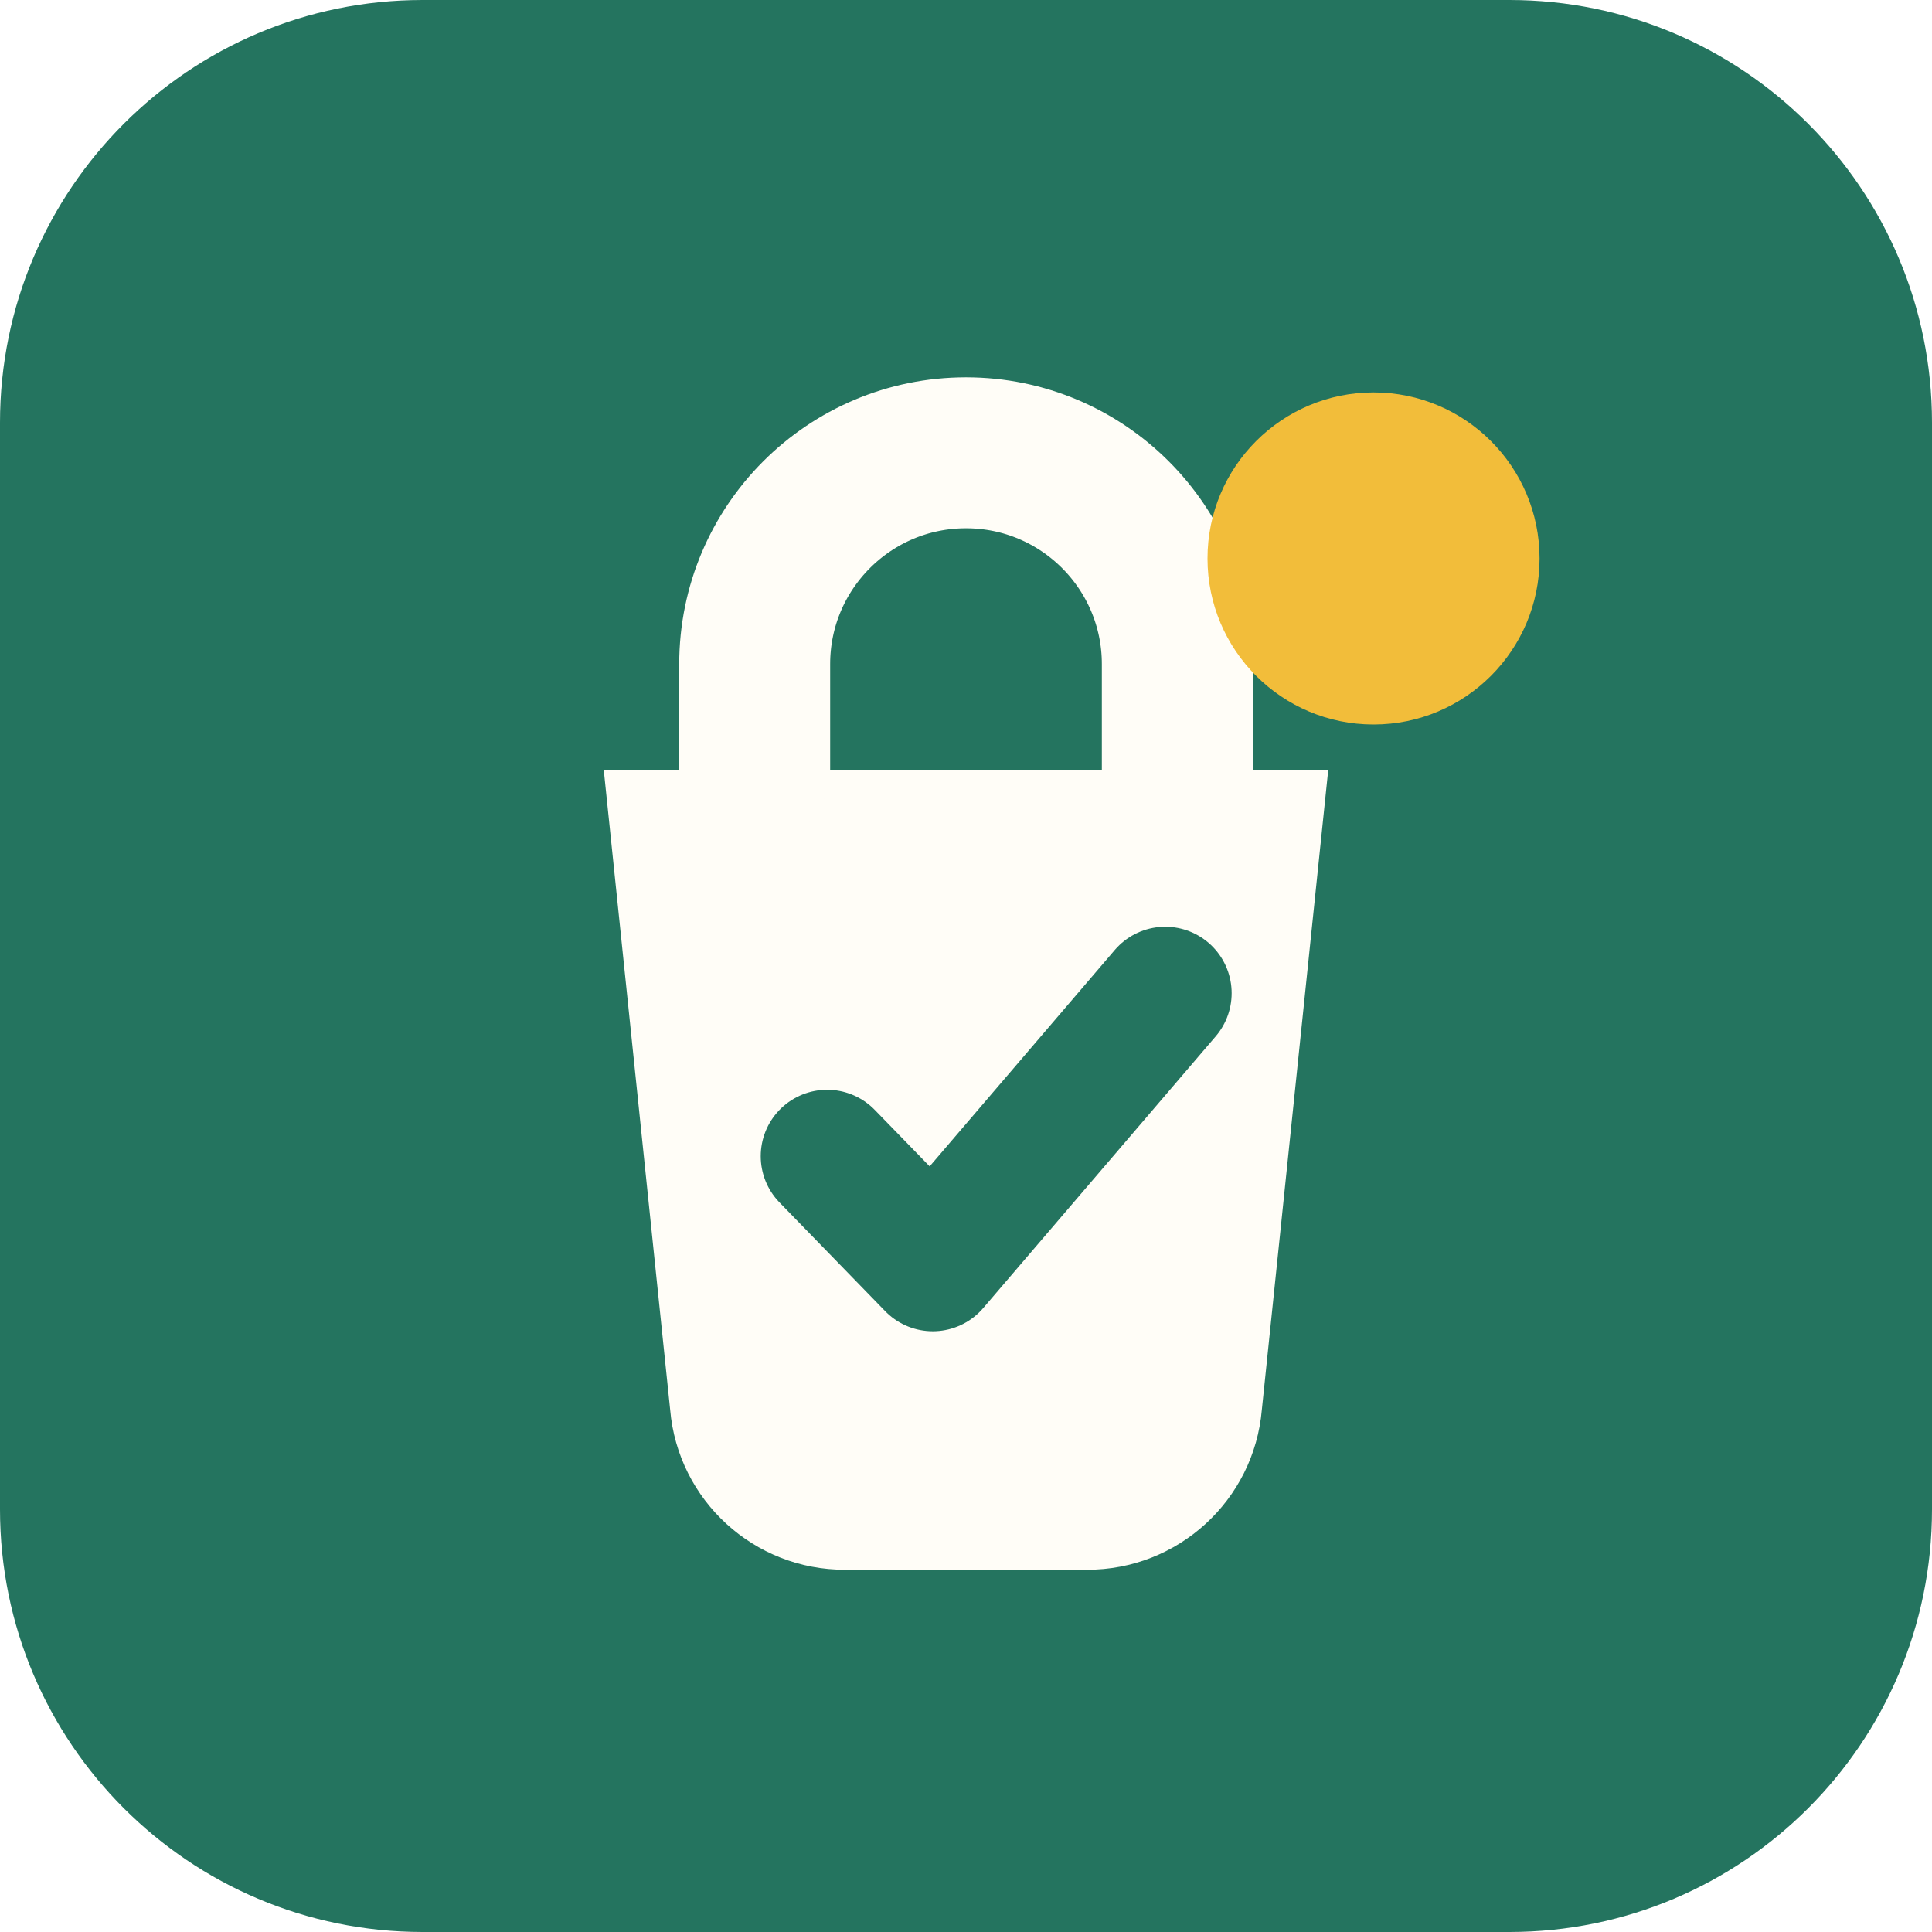
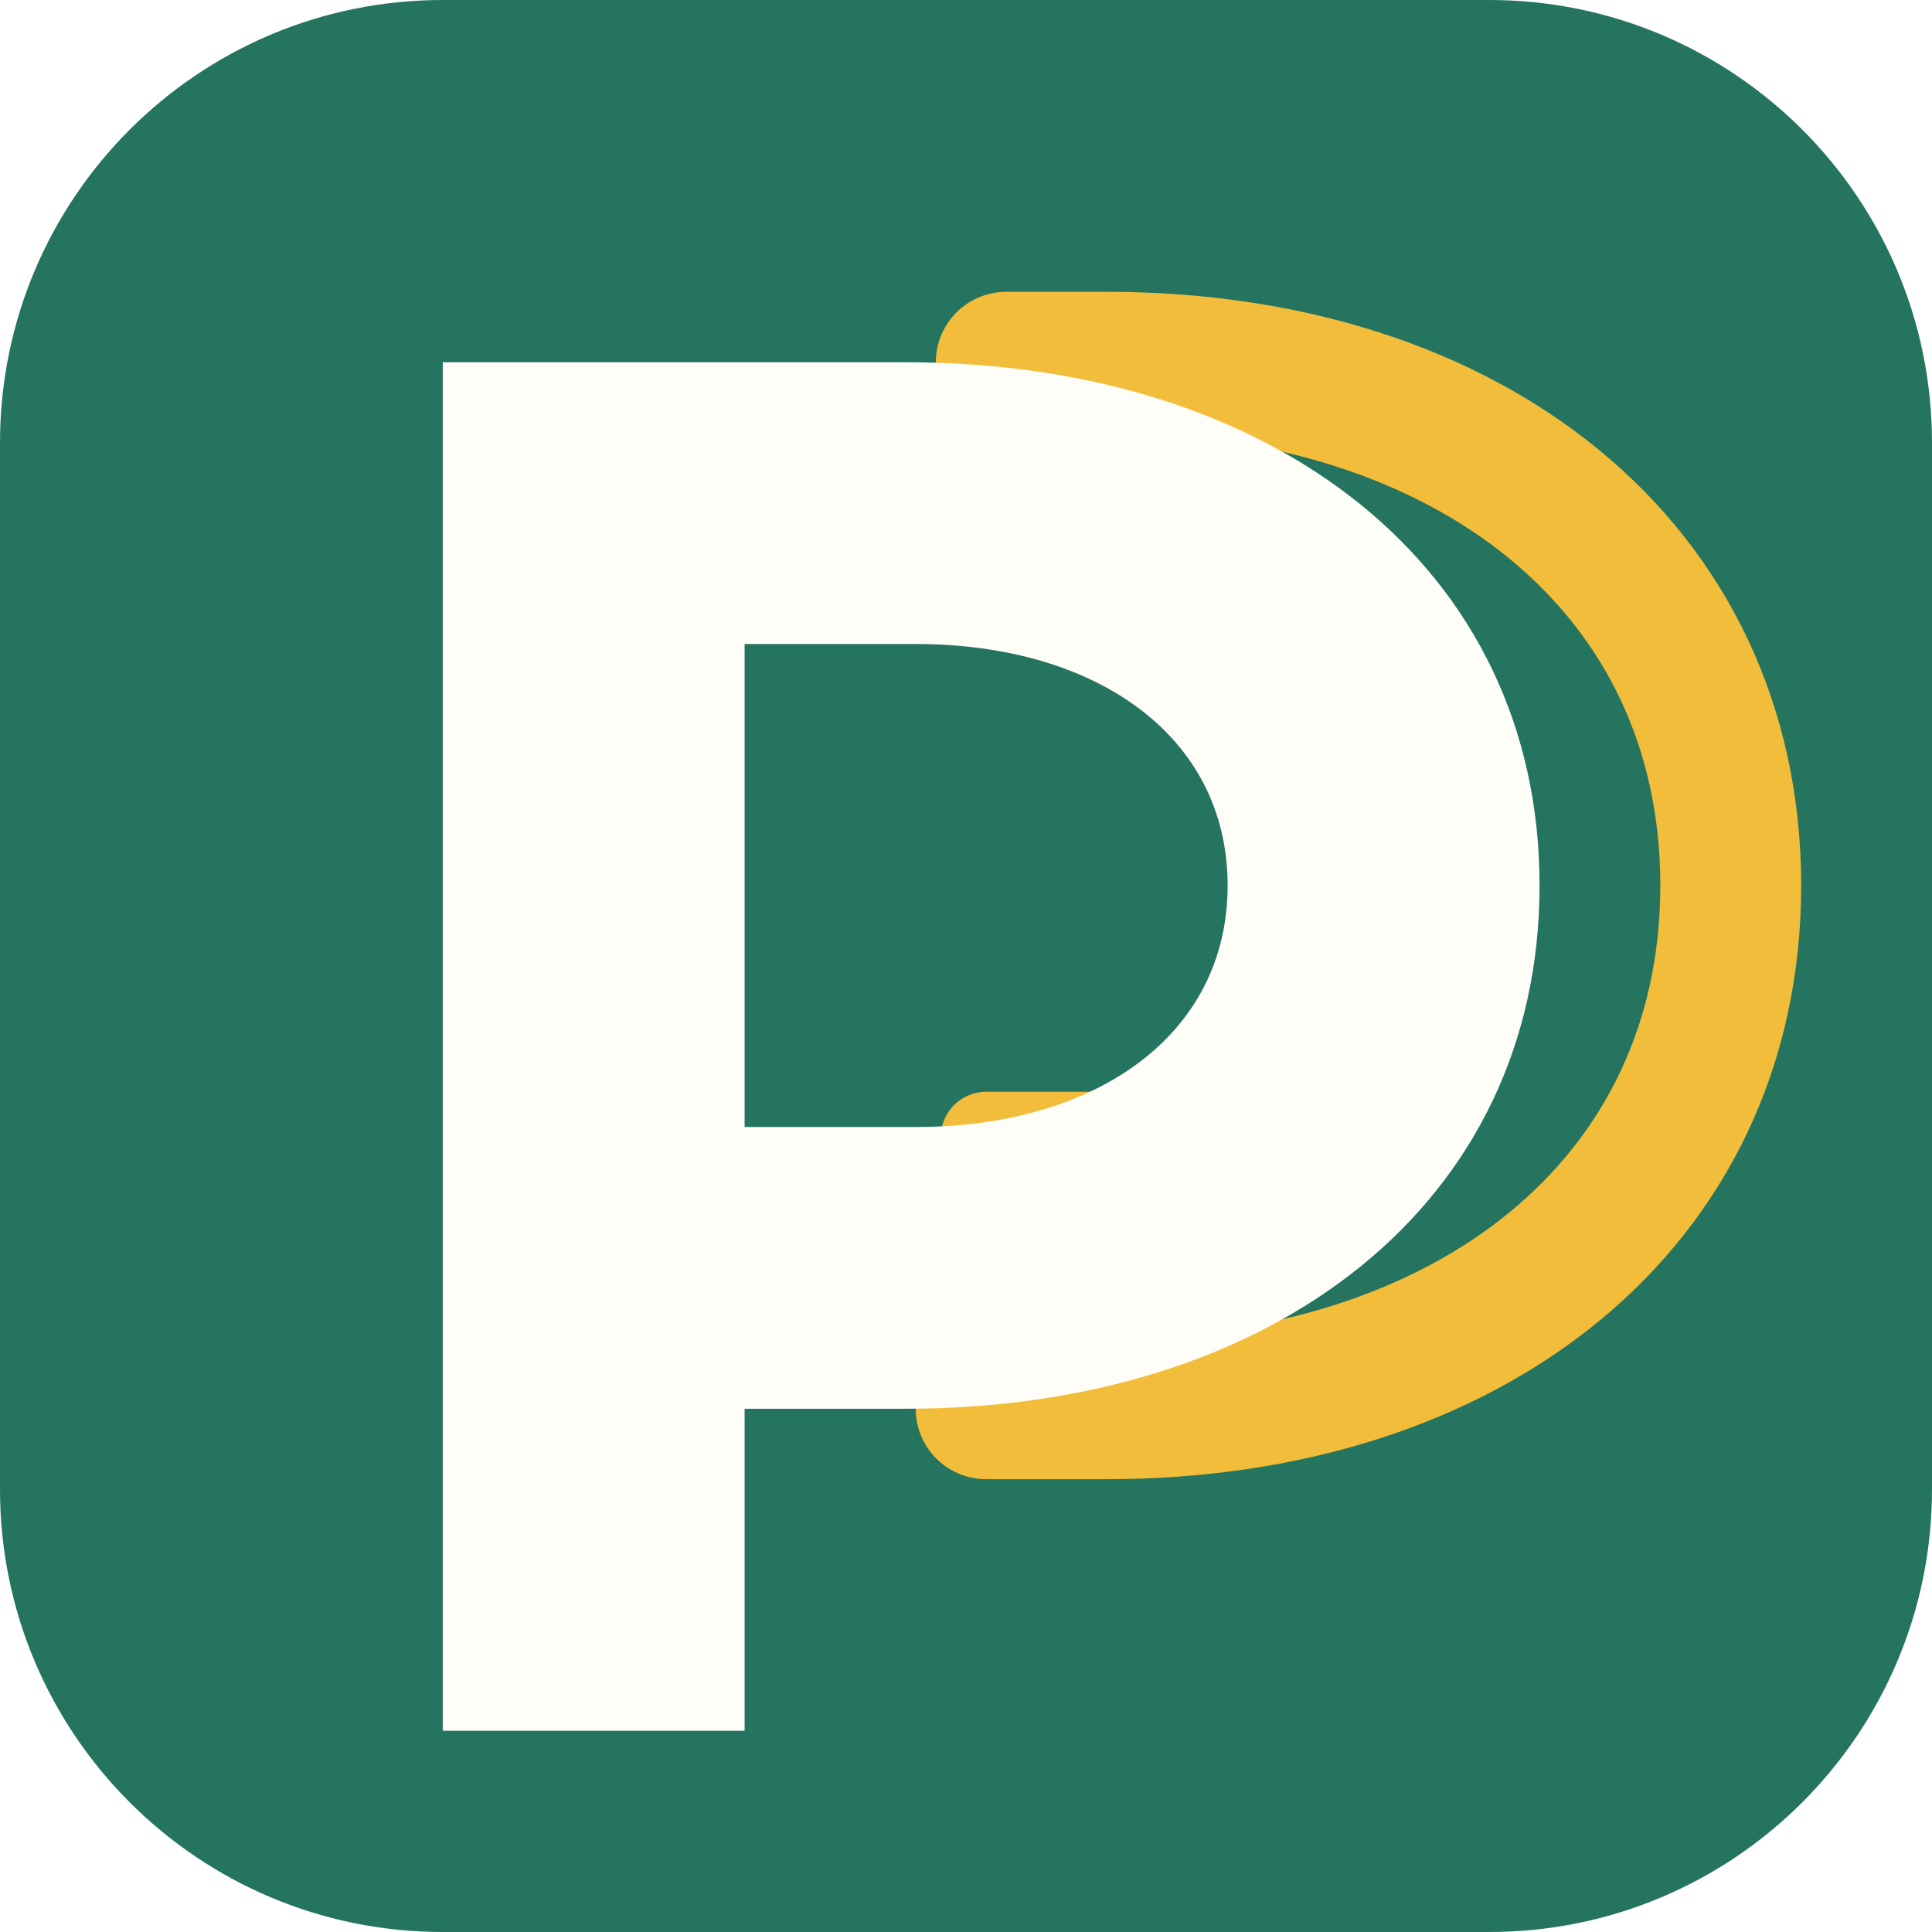
- <svg xmlns="http://www.w3.org/2000/svg" viewBox="0 0 64 64" role="img" aria-labelledby="title desc">
-   <rect width="64" height="64" rx="14" fill="#24745f" />
-   <path d="M20 25.5h24l-2.2 21.2A5.8 5.8 0 0 1 36 52H28a5.8 5.8 0 0 1-5.8-5.3L20 25.5Z" fill="#fffdf7" />
-   <path d="M25 25.5V22a7 7 0 0 1 14 0v3.5" fill="none" stroke="#fffdf7" stroke-width="5" stroke-linecap="round" />
-   <path d="m27.4 38.3 3.5 3.6 7.7-9" fill="none" stroke="#24745f" stroke-width="4.4" stroke-linecap="round" stroke-linejoin="round" />
-   <circle cx="45.5" cy="18.5" r="5.5" fill="#f2bd3a" />
+ <svg xmlns="http://www.w3.org/2000/svg" viewBox="0 0 96 96" role="img" aria-labelledby="title desc">
+   <rect width="96" height="96" rx="22" fill="#24745f" />
+   <path d="M50 18h5c18 0 31 10.2 31 26s-13 26-31 26h-6" fill="none" stroke="#f2bd3a" stroke-width="7" stroke-linecap="round" stroke-linejoin="round" />
+   <path d="M56 31.5c8 0 14 4.5 14 12.5S64 56.5 56 56.5h-7" fill="none" stroke="#f2bd3a" stroke-width="4.5" stroke-linecap="round" stroke-linejoin="round" />
+   <path fill="#fffdf7" fill-rule="evenodd" d="M22 18h23c18.3 0 31.5 10.2 31.5 26S63.3 70 45 70h-8v16H22V18Zm15 14v24h8.5c9 0 15.5-4.6 15.5-12s-6.5-12-15.5-12H37Z" />
</svg>
